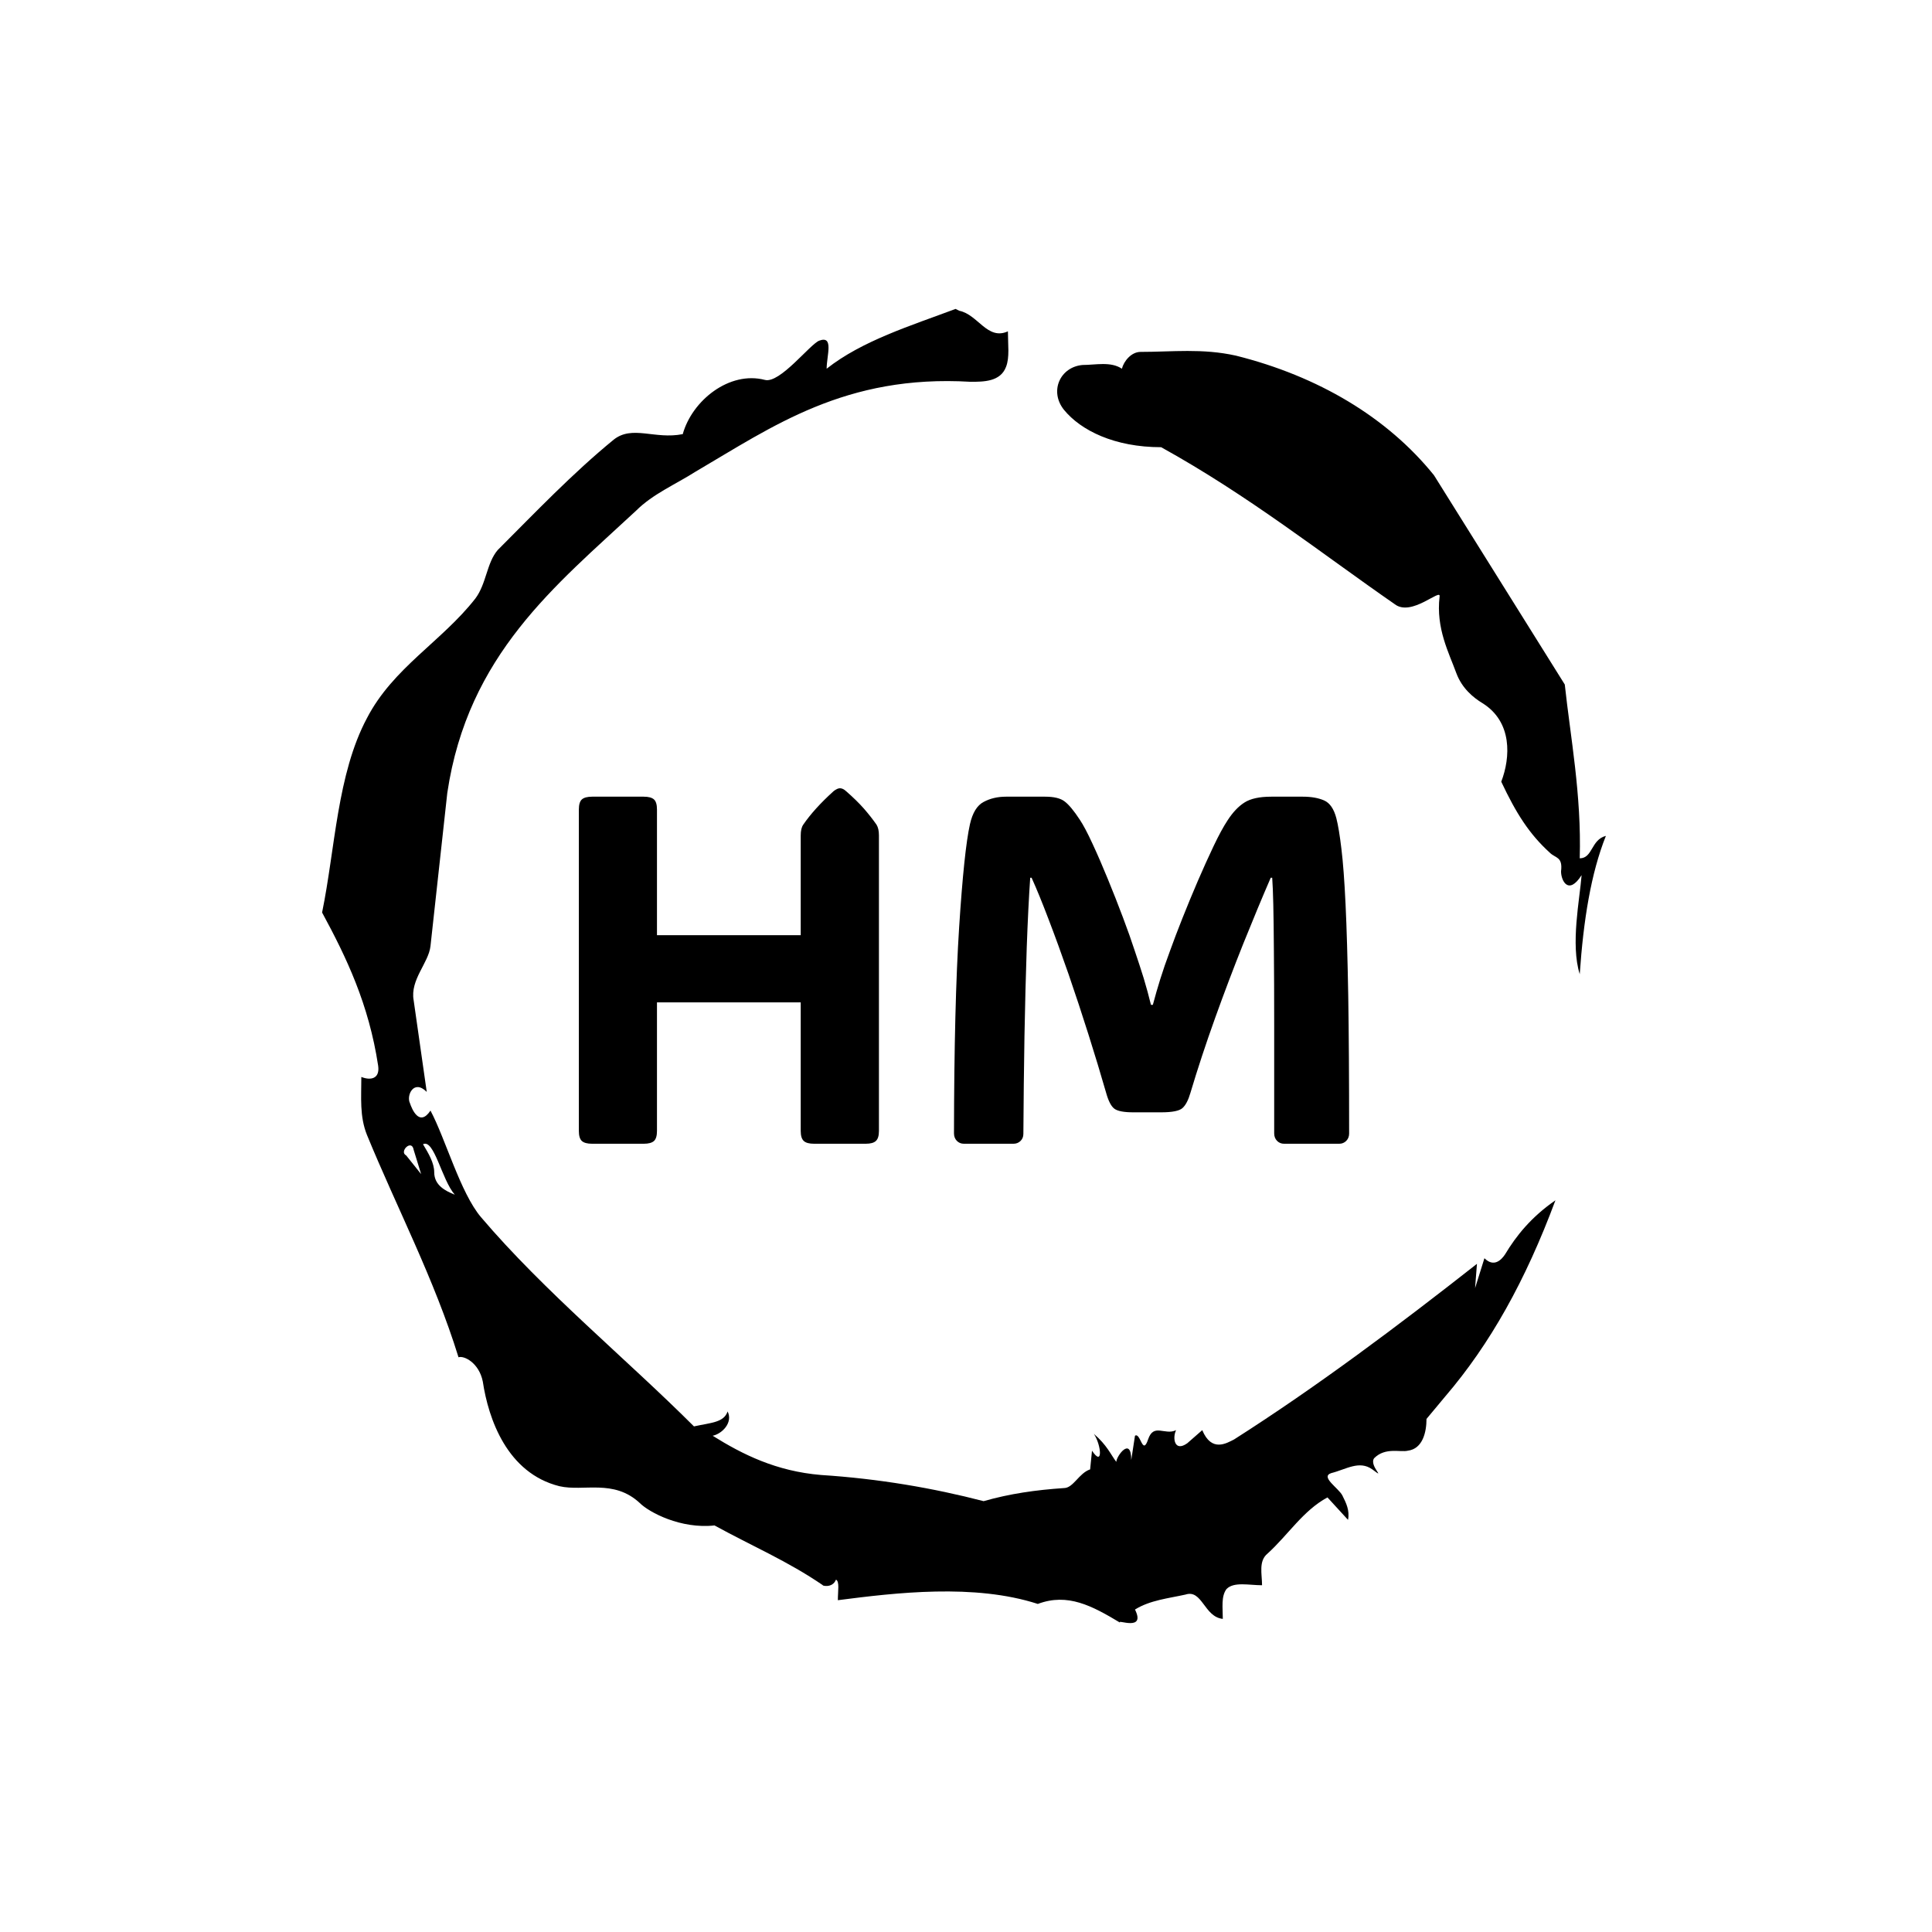
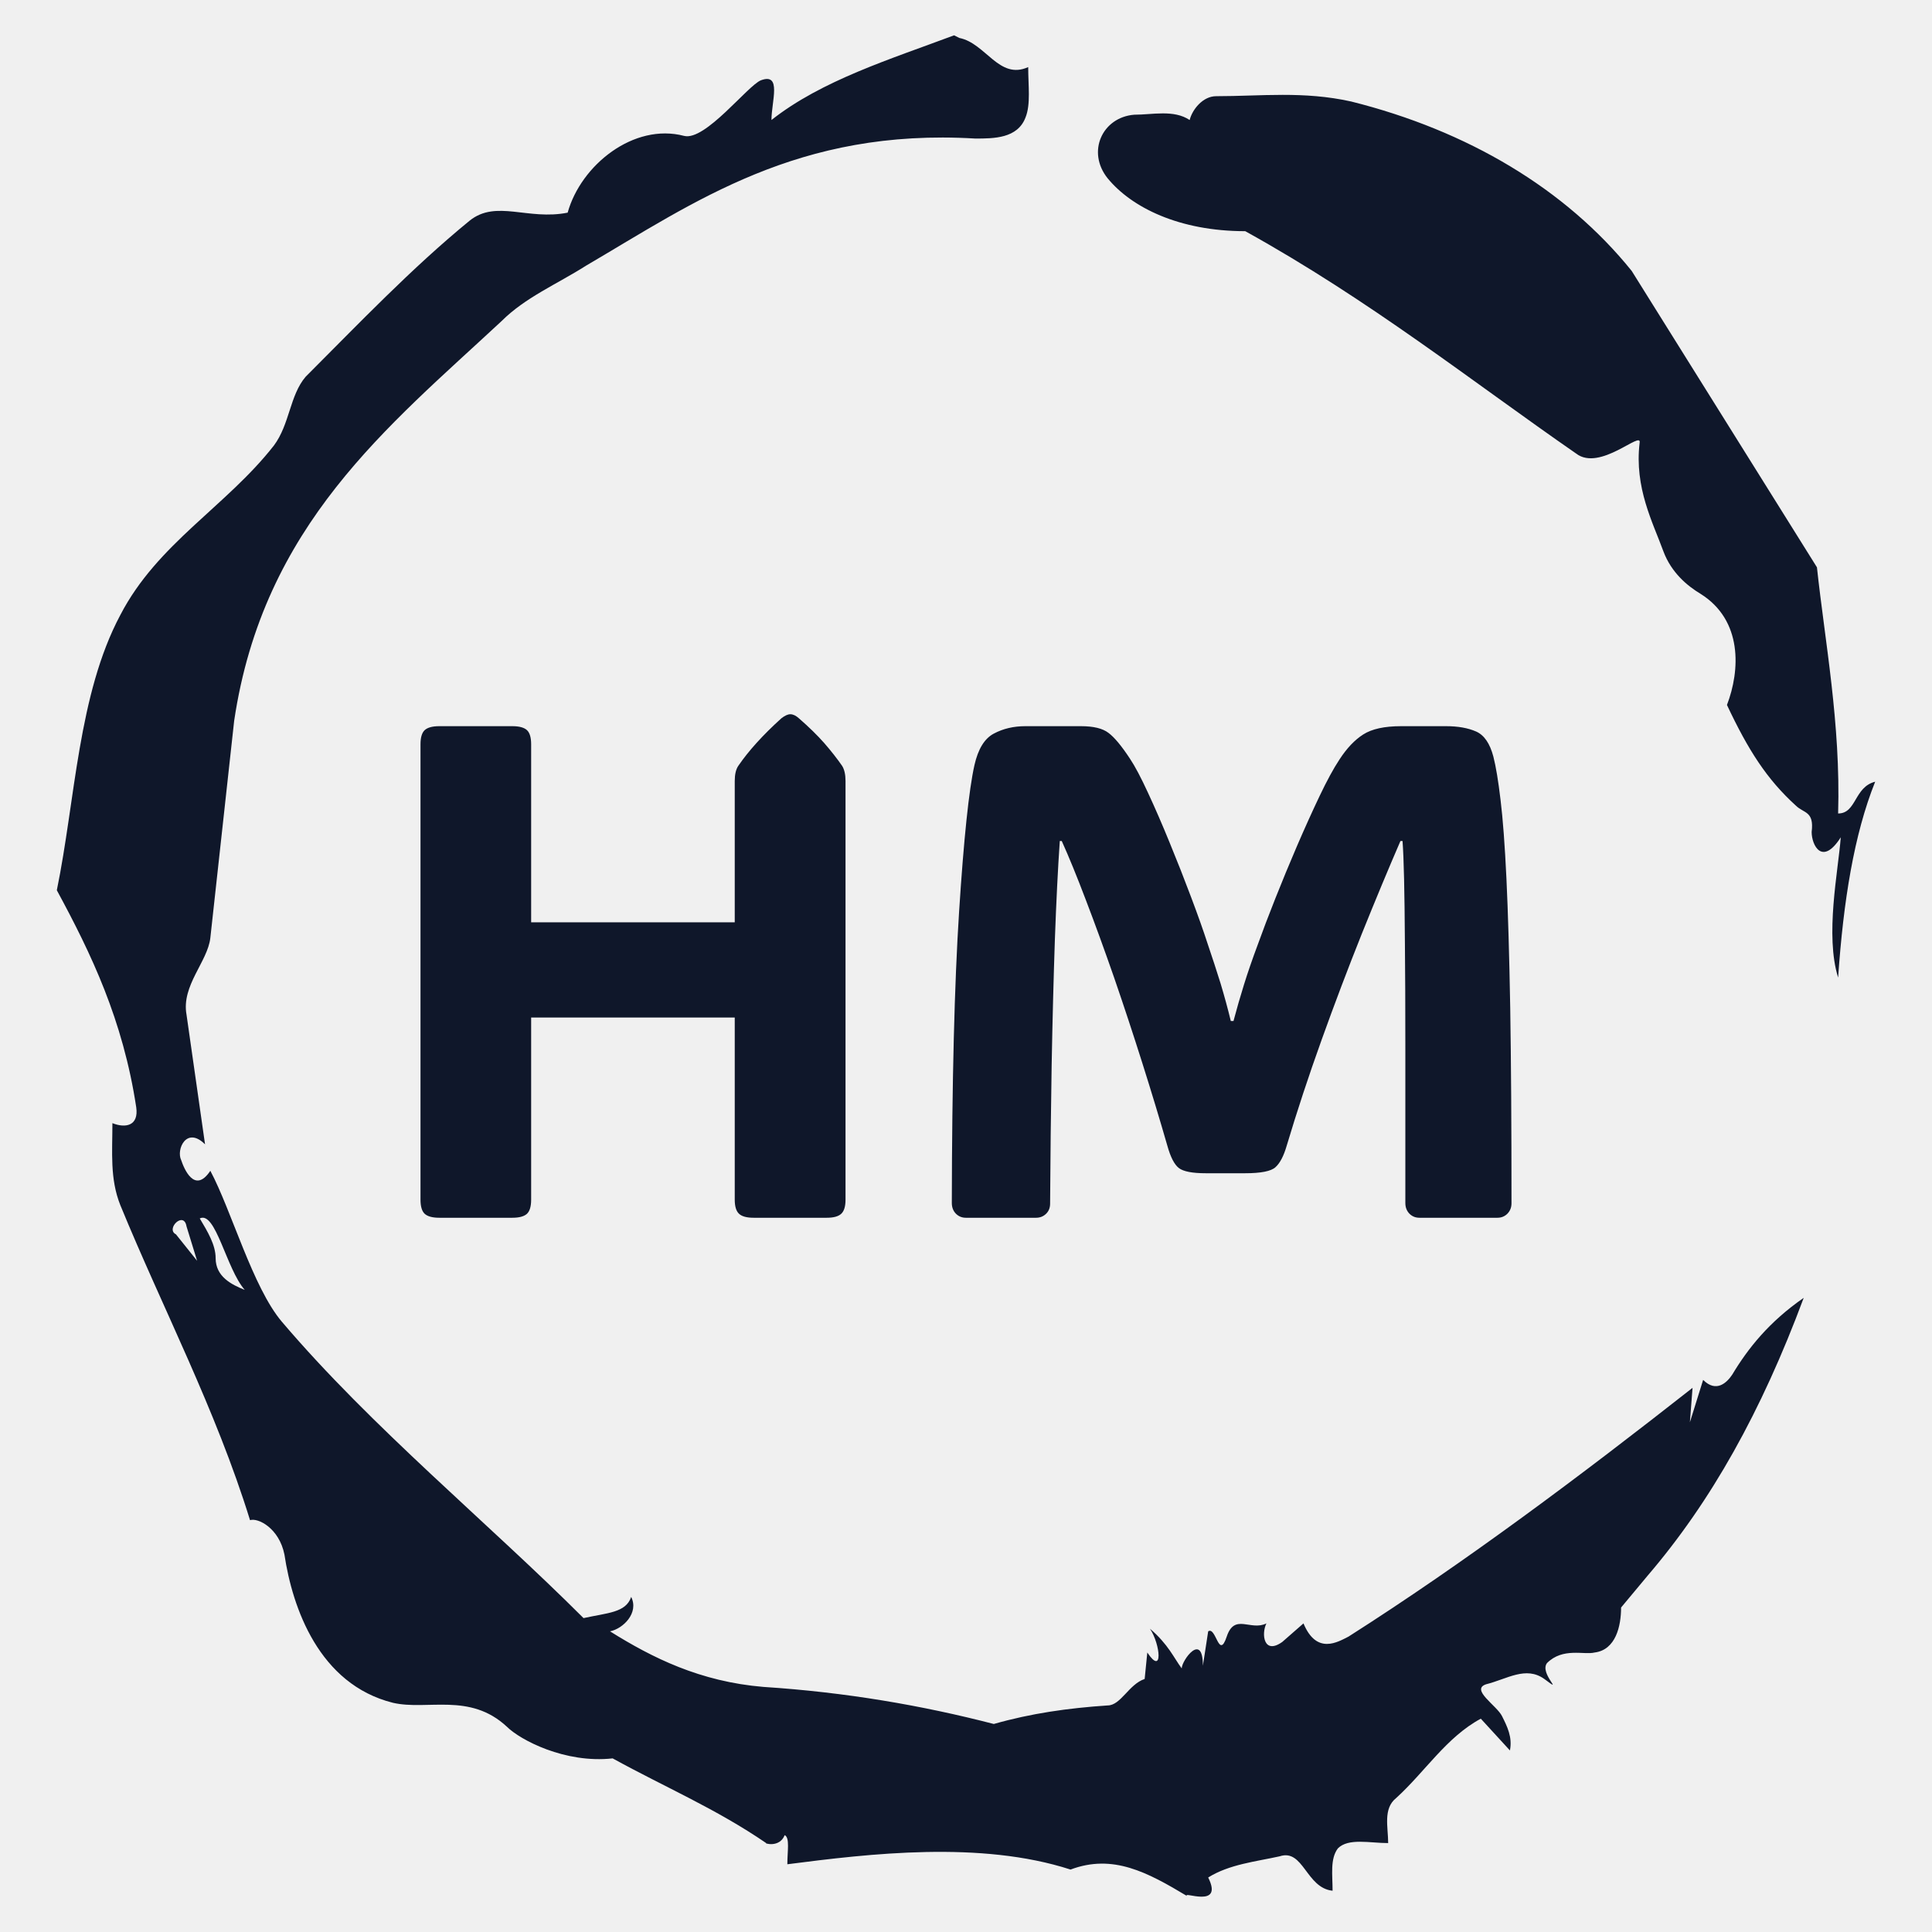
- <svg xmlns="http://www.w3.org/2000/svg" version="1.1" width="1500" height="1500" viewBox="0 0 1500 1500">
-   <rect width="1500" height="1500" fill="#ffffff" />
-   <g transform="matrix(0.6666667,0,0,0.6666667,248.4424,189.3333)">
-     <svg viewBox="0 0 321 360" data-background-color="#ec5e0e" preserveAspectRatio="xMidYMid meet" height="1682" width="1500">
-       <g id="tight-bounds" transform="matrix(1,0,0,1,0.5,0)">
-         <svg viewBox="0 0 320 360" height="360" width="320">
-           <g>
-             <svg />
-           </g>
-           <g>
-             <svg viewBox="0 0 320 360" height="360" width="320">
-               <g>
-                 <path d="M20.961 227.22l3.726 4.658-1.863-6.056c-0.466-2.795-3.726 0.466-1.863 1.398M25.153 224.425c1.397 2.329 2.795 4.658 2.795 6.987 0 3.261 2.795 4.658 5.123 5.589-3.261-3.726-5.124-13.974-7.918-12.576M204.017 26.929c7.918 0 15.371-0.932 23.756 0.931 20.495 5.124 37.729 15.371 49.374 29.811l32.606 52.169c1.397 13.042 4.192 27.482 3.726 43.319 3.261 0 2.795-4.658 6.521-5.59-3.726 9.316-5.59 20.961-6.521 34.469-2.329-7.453 0-18.632 0.466-24.687-3.261 5.124-5.124 1.397-5.124-0.932 0.466-3.726-1.397-3.261-2.795-4.658-5.124-4.658-8.384-9.782-12.11-17.7 2.329-6.055 2.795-14.905-4.658-19.563-2.329-1.397-5.124-3.726-6.521-7.453-1.863-5.124-5.124-11.179-4.193-19.097 0.466-2.329-6.987 5.124-11.179 1.863-18.166-12.576-36.332-27.016-58.224-39.127-11.645 0-20.029-4.192-24.221-9.316-3.726-4.658-0.932-10.713 4.658-11.179 3.261 0 6.987-0.932 9.782 0.932 0.466-1.863 2.329-4.192 4.657-4.192M157.904 16.215l0.932 0.466c4.658 0.932 6.987 7.453 12.11 5.124 0 3.261 0.466 6.521-0.466 8.85-1.397 3.726-5.59 3.726-8.85 3.726-31.208-1.863-49.374 11.179-68.471 22.358-5.124 3.261-10.713 5.59-14.906 9.782-20.029 18.632-41.921 35.866-47.045 70.335l-4.192 38.195c-0.466 4.192-5.124 8.384-4.192 13.508l3.26 22.824c-3.261-3.261-5.124 0.932-4.192 2.795 0.466 1.397 2.329 6.055 5.124 1.863 3.726 6.987 7.453 20.495 12.576 26.55 15.837 18.632 36.332 35.4 53.101 52.169 4.192-0.932 7.453-0.932 8.384-3.727 1.397 2.795-1.397 5.59-3.726 6.056 7.453 4.658 15.837 8.85 27.016 9.781 14.44 0.932 27.948 3.261 40.524 6.522 6.521-1.863 13.042-2.795 20.029-3.261 2.329 0 3.726-3.726 6.521-4.658l0.466-4.658c2.795 4.192 2.329-1.397 0.466-4.192 3.261 2.795 4.192 5.124 5.589 6.987 0-1.397 3.726-6.521 3.727-0.466l0.931-6.055c1.397-0.932 1.863 5.124 3.261 0.931 1.397-4.192 4.192-0.932 6.987-2.329-0.932 1.863-0.466 5.59 2.794 3.261l3.727-3.261c2.329 5.59 6.055 3.261 7.918 2.329 20.495-13.042 40.99-28.413 60.553-43.784l-0.466 6.055 2.329-7.453c2.329 2.329 4.192 0.466 5.124-0.931 2.795-4.658 6.521-9.316 12.577-13.508-7.453 20.029-16.303 35.866-27.482 48.908l-4.658 5.59c0 3.261-0.932 7.453-4.658 7.918-1.863 0.466-5.59-0.932-8.384 1.863-1.397 1.863 3.261 5.59-0.466 2.795-3.261-2.329-6.521 0-10.248 0.932-2.795 0.932 1.863 3.726 2.795 5.589 0.932 1.863 1.863 3.726 1.398 6.056l-5.124-5.59c-6.055 3.261-9.782 9.316-14.906 13.974-2.329 1.863-1.397 5.124-1.397 7.918-3.261 0-6.987-0.932-8.85 0.932-1.397 1.863-0.932 4.658-0.932 7.453-4.658-0.466-5.124-7.453-9.315-6.056-4.192 0.932-8.85 1.397-12.577 3.727 2.795 5.59-4.658 2.329-3.726 3.26-6.987-4.192-13.042-7.453-20.495-4.658-15.837-5.124-35.4-2.795-49.84-0.931 0-2.329 0.466-4.658-0.466-5.124-0.932 2.329-3.726 1.397-3.26 1.397-8.85-6.055-17.7-9.782-27.016-14.905-8.384 0.932-16.303-3.261-18.632-5.59-6.521-6.055-13.974-2.795-20.029-4.192-13.042-3.261-17.7-16.769-19.098-26.084-0.932-4.658-4.658-6.521-6.055-6.056-6.055-19.563-15.371-37.263-22.824-55.429-1.863-4.658-1.397-9.316-1.397-14.44 2.329 0.932 4.658 0.466 4.192-2.794-2.329-15.371-7.918-27.016-13.974-38.195 3.261-15.837 3.726-34.469 11.179-48.443 6.521-12.576 18.632-19.098 27.016-29.811 2.795-3.726 2.795-8.85 5.59-12.11 9.316-9.316 18.632-19.098 28.879-27.482 4.658-3.726 10.247 0 17.234-1.397 2.329-8.384 11.645-15.837 20.495-13.508 3.726 0.932 11.179-8.85 13.508-9.782 3.726-1.397 1.863 3.726 1.863 6.987 8.85-6.987 20.961-10.713 32.14-14.906" fill="#000000" fill-rule="nonzero" stroke="none" stroke-width="1" stroke-linecap="butt" stroke-linejoin="miter" stroke-miterlimit="10" stroke-dasharray="" stroke-dashoffset="0" font-family="none" font-weight="none" font-size="none" text-anchor="none" style="mix-blend-mode: normal" data-fill-palette-color="tertiary" />
-               </g>
-               <g transform="matrix(1,0,0,1,64,135.6946)">
-                 <svg viewBox="0 0 192 88.611" height="88.611" width="192">
-                   <g>
-                     <svg viewBox="0 0 192 88.611" height="88.611" width="192">
-                       <g>
-                         <svg viewBox="0 0 192 88.611" height="88.611" width="192">
-                           <g id="textblocktransform">
-                             <svg viewBox="0 0 192 88.611" height="88.611" width="192" id="textblock">
-                               <g>
-                                 <svg viewBox="0 0 192 88.611" height="88.611" width="192">
-                                   <g transform="matrix(1,0,0,1,0,0)">
-                                     <svg width="192" viewBox="3.91 -35.86 77.7 35.86" height="88.611" data-palette-color="#e1d6d6">
-                                       <path d="M26.29-21.04L26.29-31.1Q26.29-31.81 26.54-32.18L26.54-32.18Q27.64-33.79 29.61-35.57L29.61-35.57Q29.98-35.86 30.25-35.86L30.25-35.86Q30.54-35.86 30.86-35.57L30.86-35.57Q31.93-34.64 32.67-33.8 33.4-32.96 33.94-32.18L33.94-32.18Q34.18-31.79 34.18-31.1L34.18-31.1 34.18-1.29Q34.18-0.56 33.87-0.28 33.57 0 32.84 0L32.84 0 27.64 0Q26.9 0 26.6-0.28 26.29-0.56 26.29-1.29L26.29-1.29 26.29-14.26 11.79-14.26 11.79-1.29Q11.79-0.56 11.49-0.28 11.18 0 10.45 0L10.45 0 5.25 0Q4.52 0 4.21-0.28 3.91-0.56 3.91-1.29L3.91-1.29 3.91-33.72Q3.91-34.45 4.21-34.73 4.52-35.01 5.25-35.01L5.25-35.01 10.45-35.01Q11.18-35.01 11.49-34.73 11.79-34.45 11.79-33.72L11.79-33.72 11.79-21.04 26.29-21.04ZM61.62-14.01L61.81-14.01Q62.16-15.33 62.56-16.61 62.96-17.9 63.55-19.48L63.55-19.48Q64.06-20.9 64.79-22.74 65.52-24.58 66.34-26.49 67.16-28.39 67.94-30.03 68.72-31.67 69.36-32.64L69.36-32.64Q70.14-33.84 71.05-34.42 71.97-35.01 73.75-35.01L73.75-35.01 76.95-35.01Q78.22-35.01 79.09-34.63 79.95-34.25 80.32-32.84L80.32-32.84Q80.59-31.79 80.83-29.76 81.08-27.73 81.25-24.15 81.42-20.56 81.52-14.93 81.61-9.3 81.61-1.03L81.61-1.03Q81.61-0.59 81.32-0.29 81.03 0 80.61 0L80.61 0 75.05 0Q74.63 0 74.34-0.29 74.05-0.59 74.05-1.05L74.05-1.05Q74.05-7.5 74.05-11.99 74.05-16.48 74.02-19.43 74-22.39 73.96-24.13 73.92-25.88 73.85-26.83L73.85-26.83 73.7-26.83Q72.41-23.85 70.94-20.2 69.48-16.55 68.09-12.68 66.7-8.81 65.6-5.13L65.6-5.13Q65.28-4.03 64.8-3.6 64.33-3.17 62.64-3.17L62.64-3.17 59.84-3.17Q58.4-3.17 57.92-3.54 57.44-3.91 57.1-5.13L57.1-5.13Q56.3-7.91 55.32-11.01 54.34-14.11 53.31-17.1 52.27-20.09 51.3-22.62 50.34-25.15 49.58-26.83L49.58-26.83 49.44-26.83Q49.24-23.95 49.09-19.82 48.95-15.7 48.86-10.86 48.78-6.03 48.75-1L48.75-1Q48.75-0.56 48.46-0.28 48.17 0 47.75 0L47.75 0 42.75 0Q42.33 0 42.04-0.29 41.75-0.59 41.75-1.05L41.75-1.05Q41.77-14.06 42.27-21.83 42.77-29.59 43.36-32.23L43.36-32.23Q43.75-33.96 44.74-34.48 45.73-35.01 46.99-35.01L46.99-35.01 50.95-35.01Q52.29-35.01 52.91-34.53 53.54-34.06 54.44-32.69L54.44-32.69Q54.98-31.88 55.72-30.27 56.47-28.66 57.27-26.7 58.08-24.73 58.8-22.81 59.52-20.9 59.98-19.48L59.98-19.48Q60.47-18.04 60.89-16.69 61.3-15.33 61.62-14.01L61.62-14.01Z" opacity="1" transform="matrix(1,0,0,1,0,0)" fill="#000000" class="wordmark-text-0" data-fill-palette-color="primary" id="text-0">
- </path>
-                                     </svg>
-                                   </g>
-                                 </svg>
-                               </g>
-                             </svg>
-                           </g>
-                         </svg>
-                       </g>
-                     </svg>
-                   </g>
-                 </svg>
-               </g>
-             </svg>
-           </g>
-           <defs />
+ <svg xmlns="http://www.w3.org/2000/svg" viewBox="-10 10 340 340" width="100%" height="100%">
+   <style>
+     path {
+       fill: #0f172a;
+     }
+     @media (prefers-color-scheme: dark) {
+       path {
+         fill: #f8fafc;
+       }
+     }
+   </style>
+   <g id="hm-wreath-circle">
+     <path d="M20.961 227.22l3.726 4.658-1.863-6.056c-0.466-2.795-3.726 0.466-1.863 1.398M25.153 224.425c1.397 2.329 2.795 4.658 2.795 6.987 0 3.261 2.795 4.658 5.123 5.589-3.261-3.726-5.124-13.974-7.918-12.576M204.017 26.929c7.918 0 15.371-0.932 23.756 0.931 20.495 5.124 37.729 15.371 49.374 29.811l32.606 52.169c1.397 13.042 4.192 27.482 3.726 43.319 3.261 0 2.795-4.658 6.521-5.59-3.726 9.316-5.59 20.961-6.521 34.469-2.329-7.453 0-18.632 0.466-24.687-3.261 5.124-5.124 1.397-5.124-0.932 0.466-3.726-1.397-3.261-2.795-4.658-5.124-4.658-8.384-9.782-12.11-17.7 2.329-6.055 2.795-14.905-4.658-19.563-2.329-1.397-5.124-3.726-6.521-7.453-1.863-5.124-5.124-11.179-4.193-19.097 0.466-2.329-6.987 5.124-11.179 1.863-18.166-12.576-36.332-27.016-58.224-39.127-11.645 0-20.029-4.192-24.221-9.316-3.726-4.658-0.932-10.713 4.658-11.179 3.261 0 6.987-0.932 9.782 0.932 0.466-1.863 2.329-4.192 4.657-4.192M157.904 16.215l0.932 0.466c4.658 0.932 6.987 7.453 12.11 5.124 0 3.261 0.466 6.521-0.466 8.85-1.397 3.726-5.59 3.726-8.85 3.726-31.208-1.863-49.374 11.179-68.471 22.358-5.124 3.261-10.713 5.59-14.906 9.782-20.029 18.632-41.921 35.866-47.045 70.335l-4.192 38.195c-0.466 4.192-5.124 8.384-4.192 13.508l3.26 22.824c-3.261-3.261-5.124 0.932-4.192 2.795 0.466 1.397 2.329 6.055 5.124 1.863 3.726 6.987 7.453 20.495 12.576 26.55 15.837 18.632 36.332 35.4 53.101 52.169 4.192-0.932 7.453-0.932 8.384-3.727 1.397 2.795-1.397 5.59-3.726 6.056 7.453 4.658 15.837 8.85 27.016 9.781 14.44 0.932 27.948 3.261 40.524 6.522 6.521-1.863 13.042-2.795 20.029-3.261 2.329 0 3.726-3.726 6.521-4.658l0.466-4.658c2.795 4.192 2.329-1.397 0.466-4.192 3.261 2.795 4.192 5.124 5.589 6.987 0-1.397 3.726-6.521 3.727-0.466l0.931-6.055c1.397-0.932 1.863 5.124 3.261 0.931 1.397-4.192 4.192-0.932 6.987-2.329-0.932 1.863-0.466 5.59 2.794 3.261l3.727-3.261c2.329 5.59 6.055 3.261 7.918 2.329 20.495-13.042 40.99-28.413 60.553-43.784l-0.466 6.055 2.329-7.453c2.329 2.329 4.192 0.466 5.124-0.931 2.795-4.658 6.521-9.316 12.577-13.508-7.453 20.029-16.303 35.866-27.482 48.908l-4.658 5.59c0 3.261-0.932 7.453-4.658 7.918-1.863 0.466-5.59-0.932-8.384 1.863-1.397 1.863 3.261 5.59-0.466 2.795-3.261-2.329-6.521 0-10.248 0.932-2.795 0.932 1.863 3.726 2.795 5.589 0.932 1.863 1.863 3.726 1.398 6.056l-5.124-5.59c-6.055 3.261-9.782 9.316-14.906 13.974-2.329 1.863-1.397 5.124-1.397 7.918-3.261 0-6.987-0.932-8.85 0.932-1.397 1.863-0.932 4.658-0.932 7.453-4.658-0.466-5.124-7.453-9.315-6.056-4.192 0.932-8.85 1.397-12.577 3.727 2.795 5.59-4.658 2.329-3.726 3.26-6.987-4.192-13.042-7.453-20.495-4.658-15.837-5.124-35.4-2.795-49.84-0.931 0-2.329 0.466-4.658-0.466-5.124-0.932 2.329-3.726 1.397-3.26 1.397-8.85-6.055-17.7-9.782-27.016-14.905-8.384 0.932-16.303-3.261-18.632-5.59-6.521-6.055-13.974-2.795-20.029-4.192-13.042-3.261-17.7-16.769-19.098-26.084-0.932-4.658-4.658-6.521-6.055-6.056-6.055-19.563-15.371-37.263-22.824-55.429-1.863-4.658-1.397-9.316-1.397-14.44 2.329 0.932 4.658 0.466 4.192-2.794-2.329-15.371-7.918-27.016-13.974-38.195 3.261-15.837 3.726-34.469 11.179-48.443 6.521-12.576 18.632-19.098 27.016-29.811 2.795-3.726 2.795-8.85 5.59-12.11 9.316-9.316 18.632-19.098 28.879-27.482 4.658-3.726 10.247 0 17.234-1.397 2.329-8.384 11.645-15.837 20.495-13.508 3.726 0.932 11.179-8.85 13.508-9.782 3.726-1.397 1.863 3.726 1.863 6.987 8.85-6.987 20.961-10.713 32.14-14.906" />
+     <g transform="matrix(1,0,0,1,64,135.6946)">
+       <svg viewBox="0 0 192 88.61" width="192" height="88.61">
+         <svg viewBox="3.91 -35.86 77.7 35.86" width="192" height="88.61">
+           <path d="M26.29-21.04L26.29-31.1Q26.29-31.81 26.54-32.18L26.54-32.18Q27.64-33.79 29.61-35.57L29.61-35.57Q29.98-35.86 30.25-35.86L30.25-35.86Q30.54-35.86 30.86-35.57L30.86-35.57Q31.93-34.64 32.67-33.8 33.4-32.96 33.94-32.18L33.94-32.18Q34.18-31.79 34.18-31.1L34.18-31.1 34.18-1.29Q34.18-0.56 33.87-0.28 33.57 0 32.84 0L32.84 0 27.64 0Q26.9 0 26.6-0.28 26.29-0.56 26.29-1.29L26.29-1.29 26.29-14.26 11.79-14.26 11.79-1.29Q11.79-0.56 11.49-0.28 11.18 0 10.45 0L10.45 0 5.25 0Q4.52 0 4.21-0.28 3.91-0.56 3.91-1.29L3.91-1.29 3.91-33.72Q3.91-34.45 4.21-34.73 4.52-35.01 5.25-35.01L5.25-35.01 10.45-35.01Q11.18-35.01 11.49-34.73 11.79-34.45 11.79-33.72L11.79-33.72 11.79-21.04 26.29-21.04ZM61.62-14.01L61.81-14.01Q62.16-15.33 62.56-16.61 62.96-17.9 63.55-19.48L63.55-19.48Q64.06-20.9 64.79-22.74 65.52-24.58 66.34-26.49 67.16-28.39 67.94-30.03 68.72-31.67 69.36-32.64L69.36-32.64Q70.14-33.84 71.05-34.42 71.97-35.01 73.75-35.01L73.75-35.01 76.95-35.01Q78.22-35.01 79.09-34.63 79.95-34.25 80.32-32.84L80.32-32.84Q80.59-31.79 80.83-29.76 81.08-27.73 81.25-24.15 81.42-20.56 81.52-14.93 81.61-9.3 81.61-1.03L81.61-1.03Q81.61-0.59 81.32-0.29 81.03 0 80.61 0L80.61 0 75.05 0Q74.63 0 74.34-0.29 74.05-0.59 74.05-1.05L74.05-1.05Q74.05-7.5 74.05-11.99 74.05-16.48 74.02-19.43 74-22.39 73.96-24.13 73.92-25.88 73.85-26.83L73.85-26.83 73.7-26.83Q72.41-23.85 70.94-20.2 69.48-16.55 68.09-12.68 66.7-8.81 65.6-5.13L65.6-5.13Q65.28-4.03 64.8-3.6 64.33-3.17 62.64-3.17L62.64-3.17 59.84-3.17Q58.4-3.17 57.92-3.54 57.44-3.91 57.1-5.13L57.1-5.13Q56.3-7.91 55.32-11.01 54.34-14.11 53.31-17.1 52.27-20.09 51.3-22.62 50.34-25.15 49.58-26.83L49.58-26.83 49.44-26.83Q49.24-23.95 49.09-19.82 48.95-15.7 48.86-10.86 48.78-6.03 48.75-1L48.75-1Q48.75-0.56 48.46-0.28 48.17 0 47.75 0L47.75 0 42.75 0Q42.33 0 42.04-0.29 41.75-0.59 41.75-1.05L41.75-1.05Q41.77-14.06 42.27-21.83 42.77-29.59 43.36-32.23L43.36-32.23Q43.75-33.96 44.74-34.48 45.73-35.01 46.99-35.01L46.99-35.01 50.95-35.01Q52.29-35.01 52.91-34.53 53.54-34.06 54.44-32.69L54.44-32.69Q54.98-31.88 55.72-30.27 56.47-28.66 57.27-26.7 58.08-24.73 58.8-22.81 59.52-20.9 59.98-19.48L59.98-19.48Q60.47-18.04 60.89-16.69 61.3-15.33 61.62-14.01L61.62-14.01Z" />
        </svg>
-         <rect width="320" height="360" fill="none" stroke="none" visibility="hidden">
- </rect>
-       </g>
-     </svg>
+       </svg>
+     </g>
  </g>
</svg>
